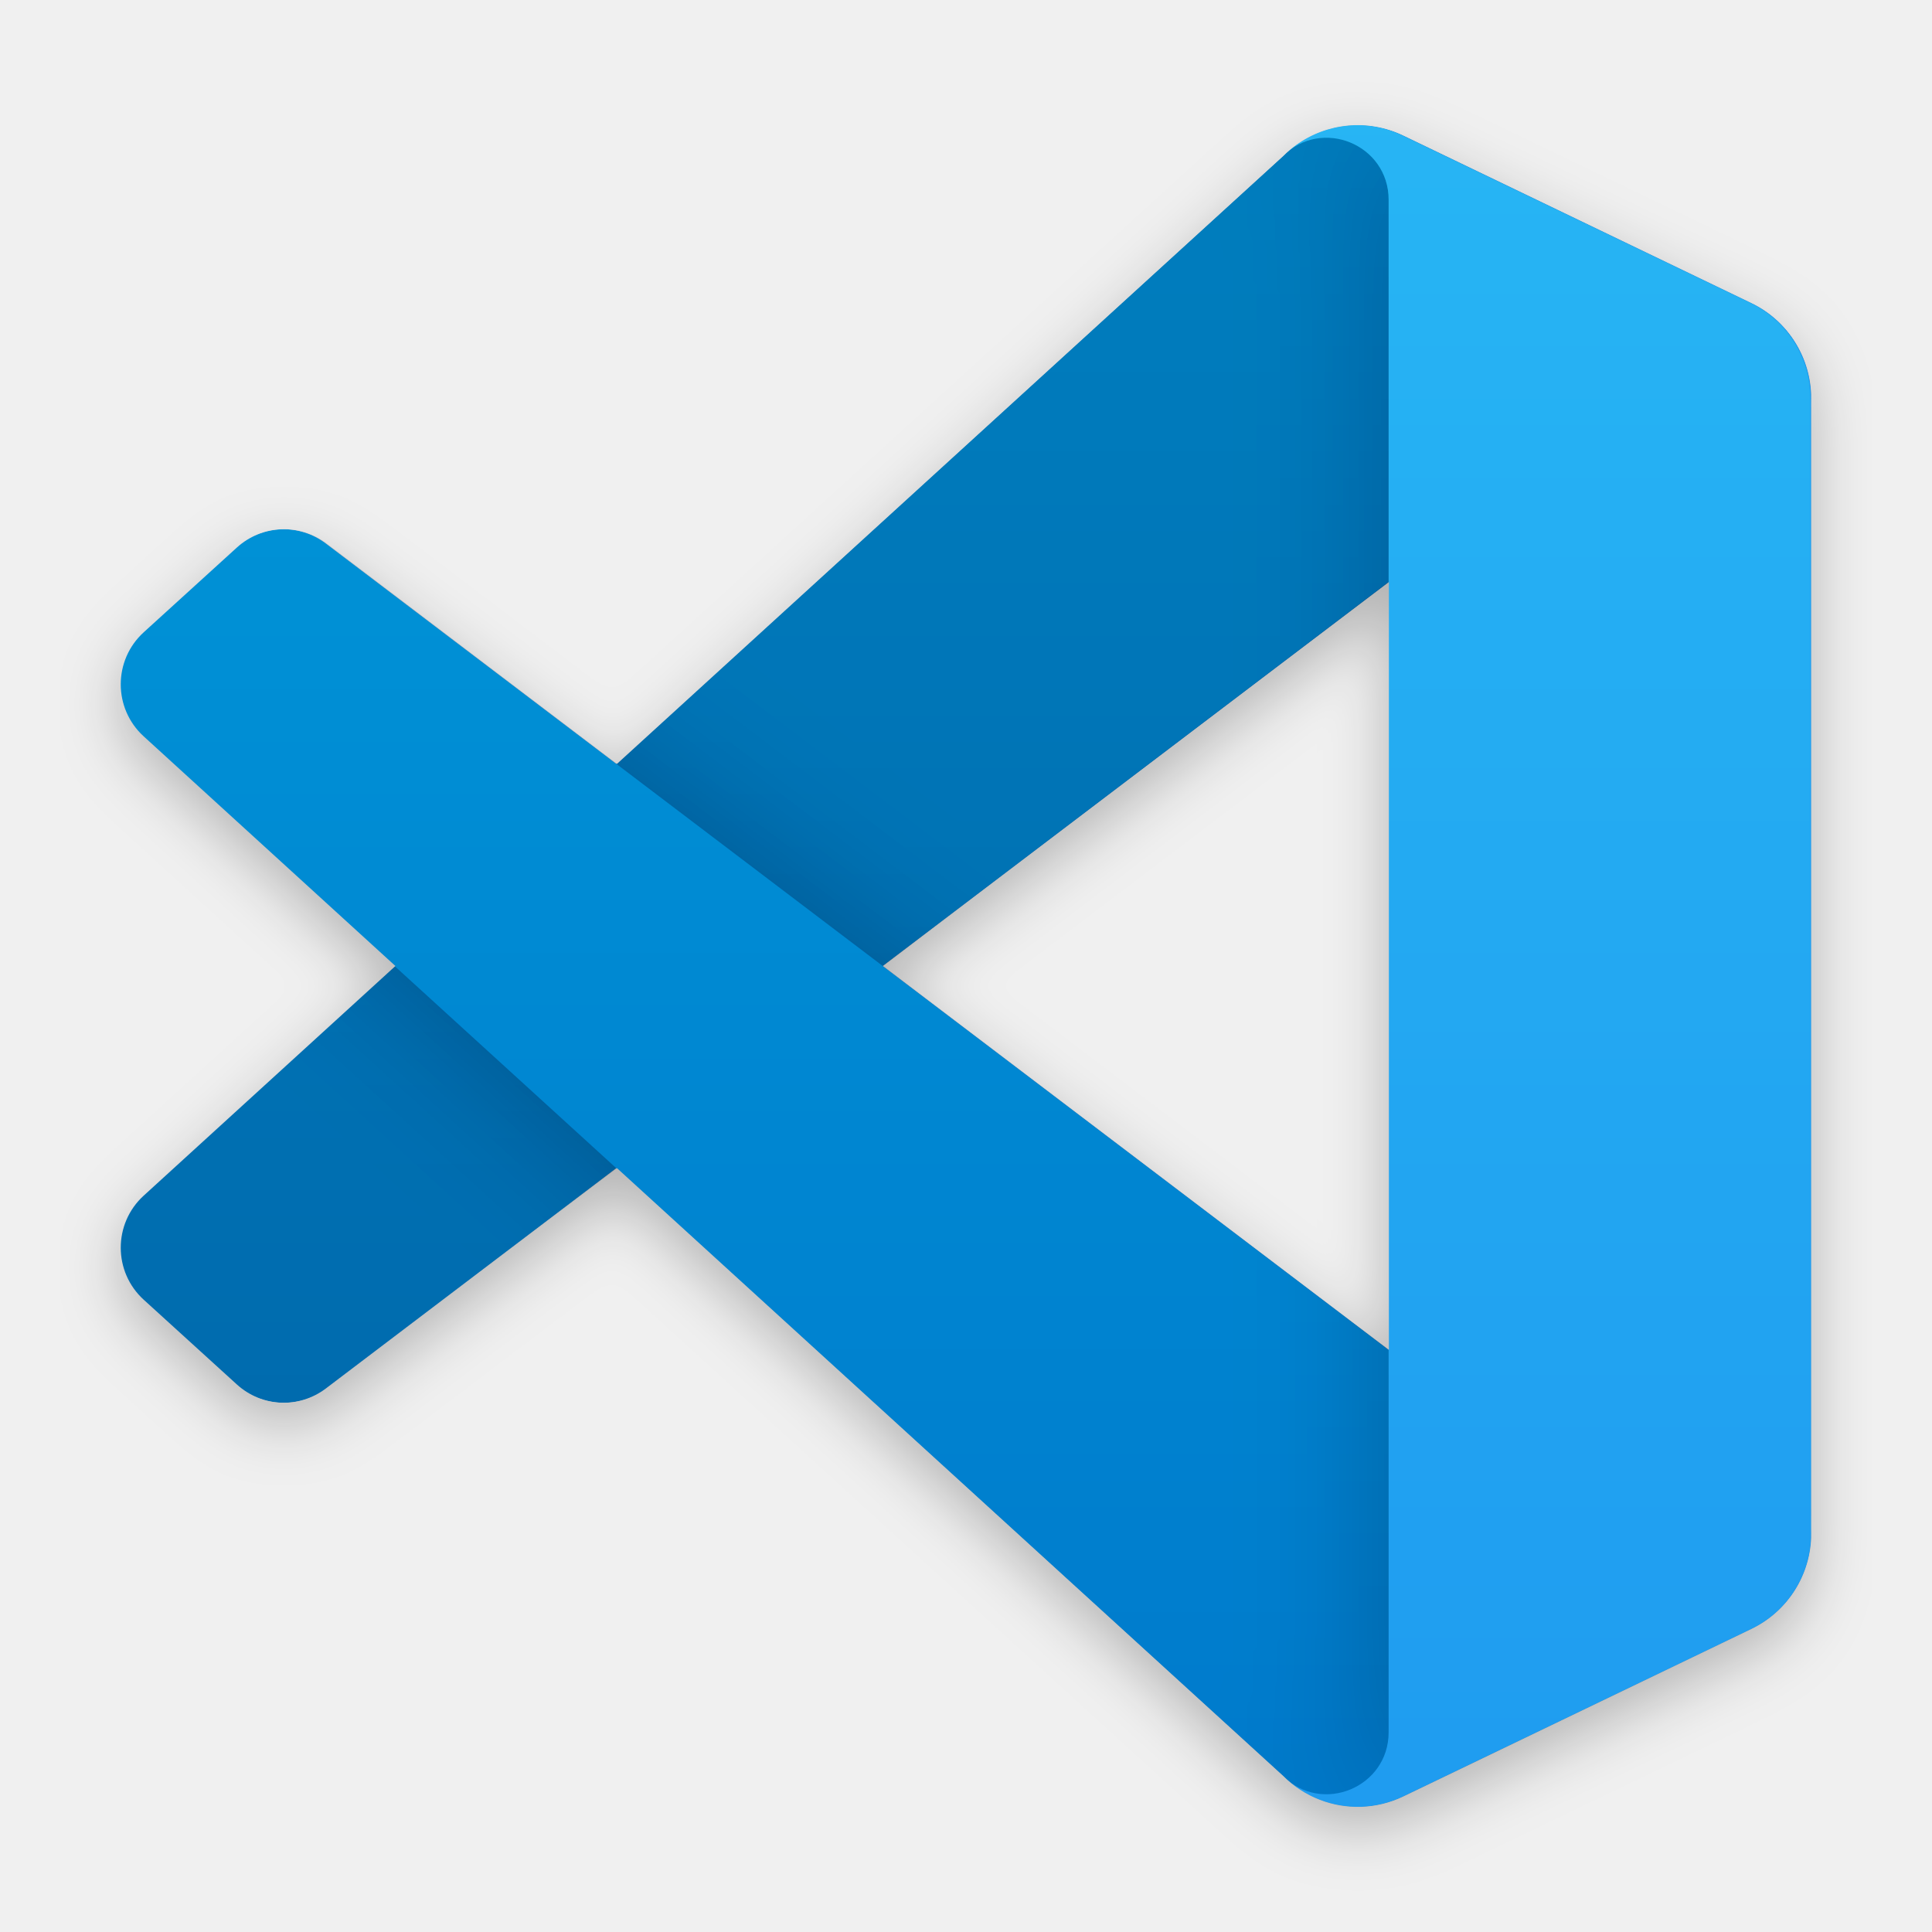
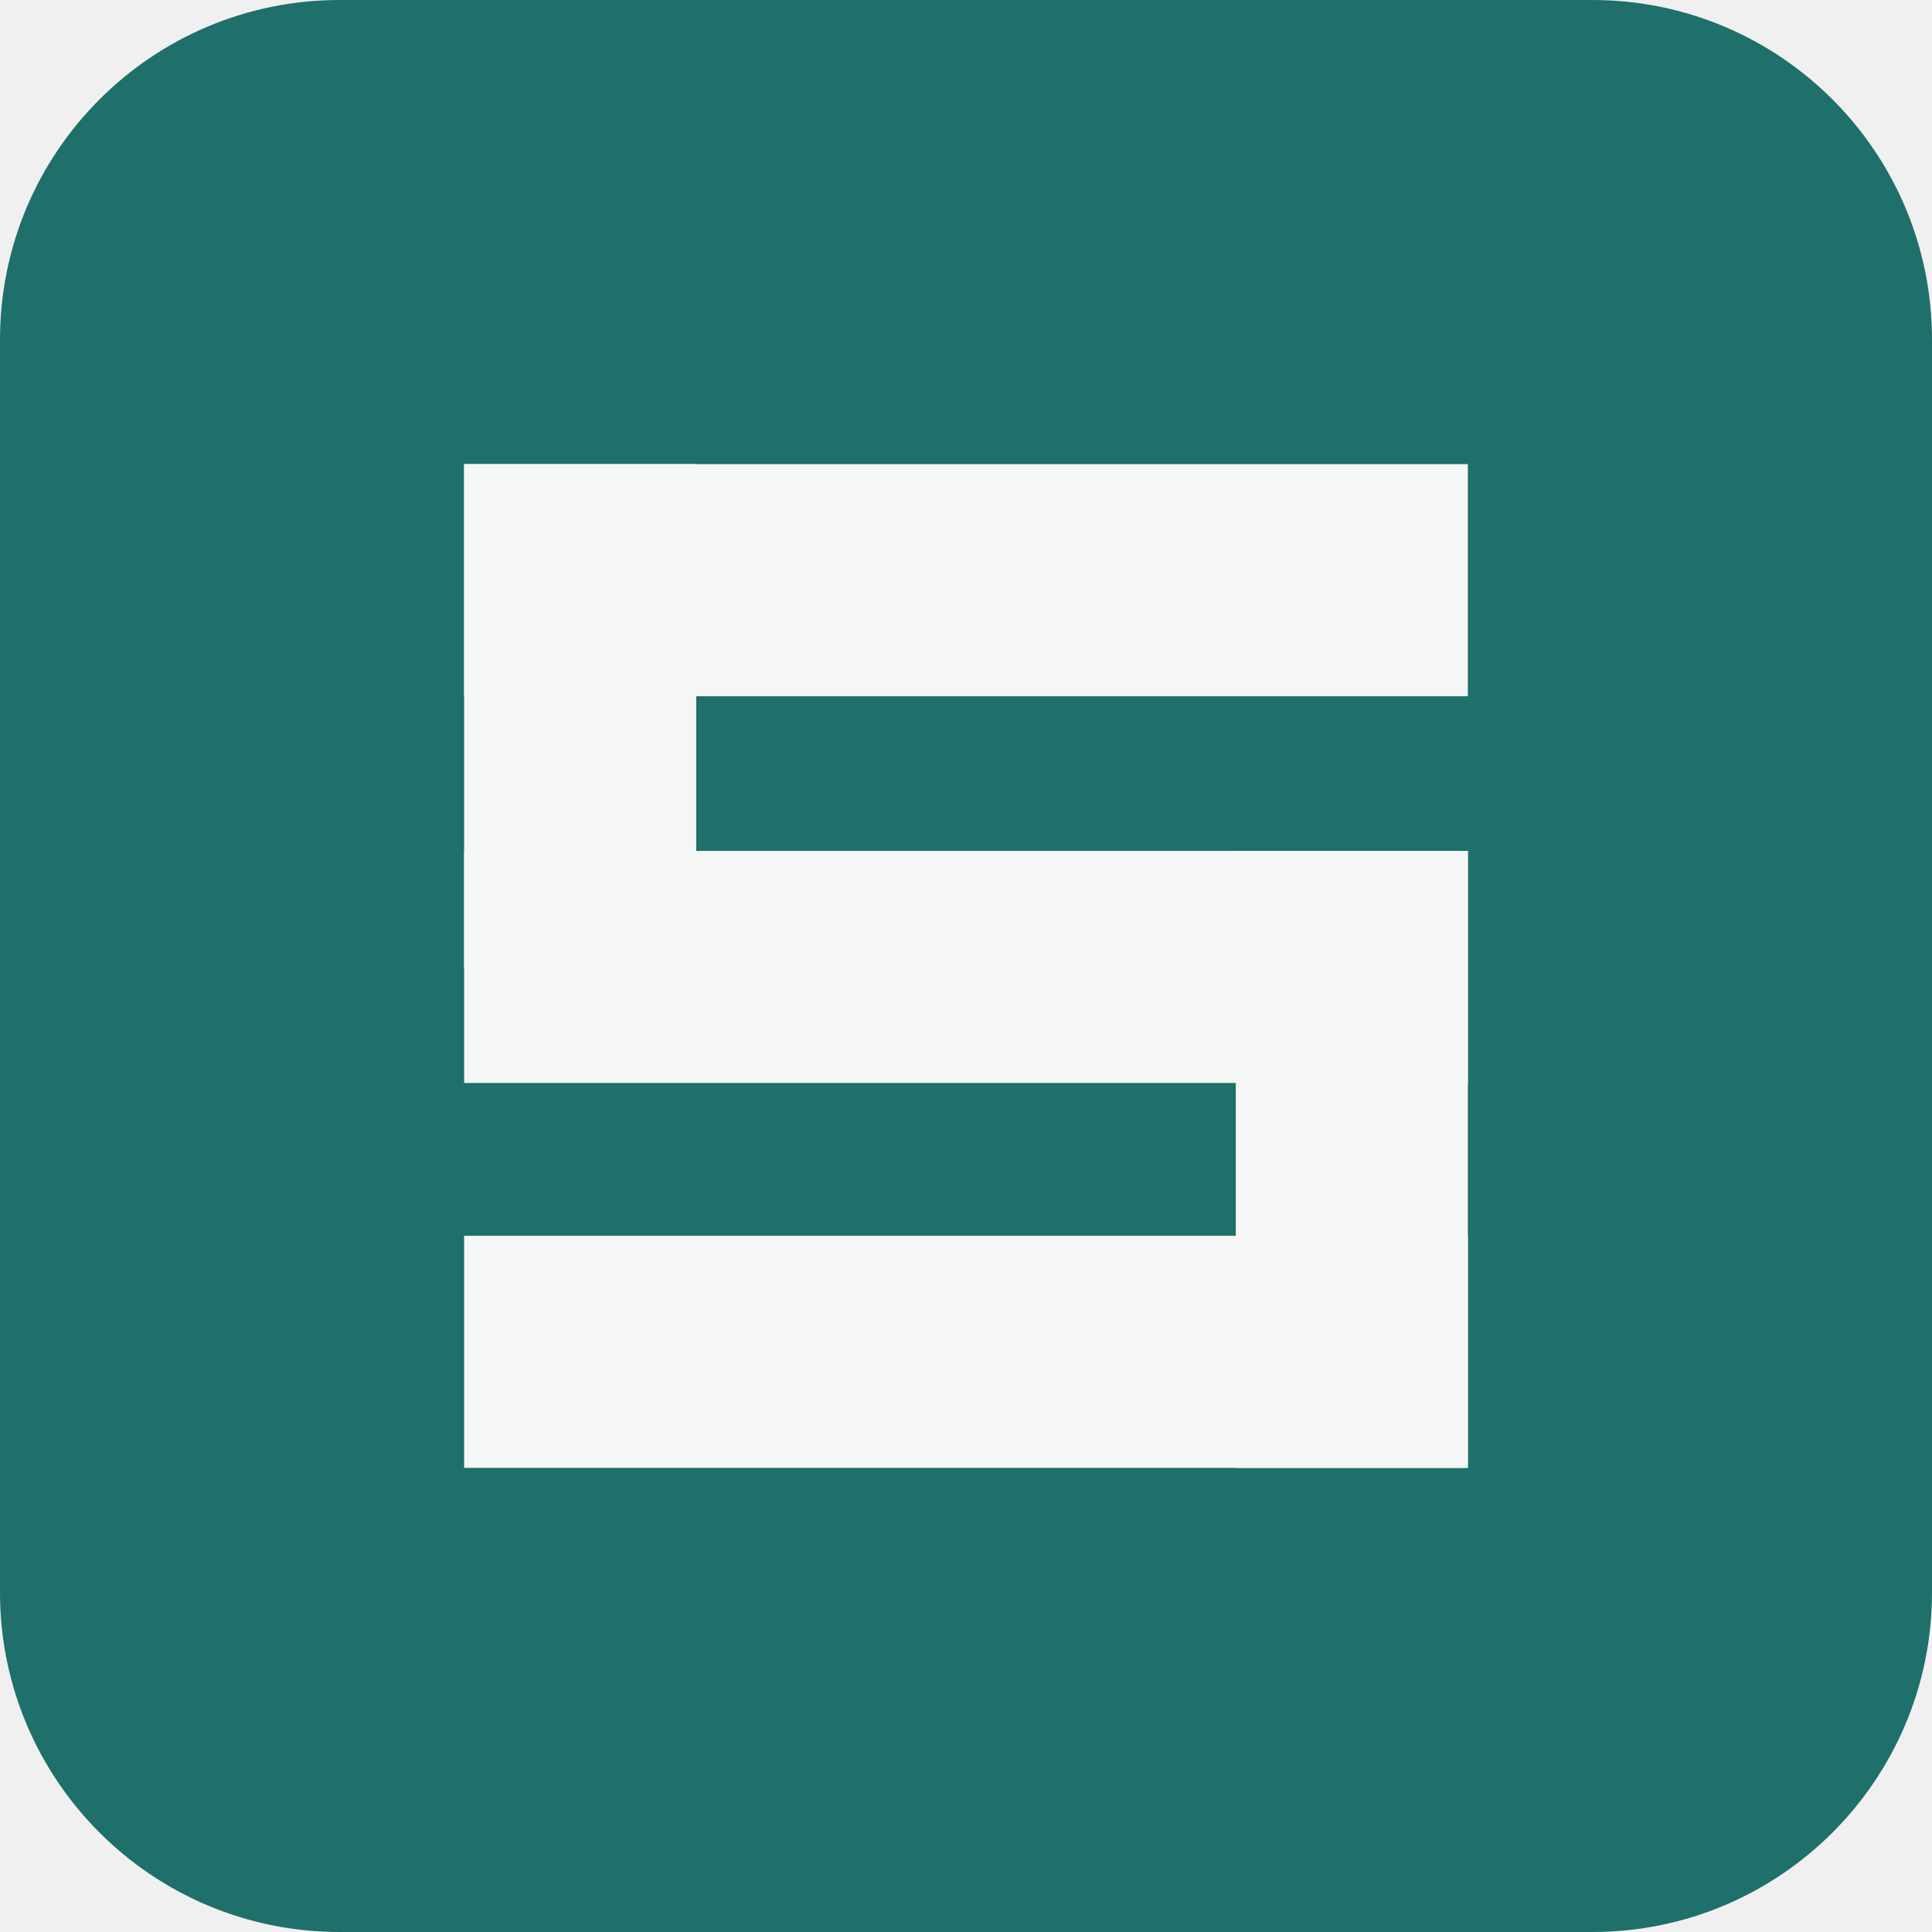
- <svg xmlns="http://www.w3.org/2000/svg" width="96" height="96" viewBox="0 0 96 96" fill="none">
-   <g filter="url(#filter0_d_1844_64)">
-     <mask id="mask0_1844_64" style="mask-type:alpha" maskUnits="userSpaceOnUse" x="6" y="6" width="84" height="84">
-       <path fill-rule="evenodd" clip-rule="evenodd" d="M65.566 89.426C66.889 89.942 68.398 89.909 69.733 89.266L87.027 80.945C88.844 80.07 90 78.231 90 76.213V19.787C90 17.77 88.844 15.93 87.027 15.056L69.733 6.734C67.98 5.891 65.93 6.097 64.391 7.215C64.172 7.375 63.962 7.554 63.766 7.75L30.658 37.955L16.237 27.008C14.895 25.989 13.017 26.073 11.77 27.207L7.145 31.414C5.62 32.801 5.618 35.201 7.141 36.59L19.648 48L7.141 59.41C5.618 60.8 5.62 63.199 7.145 64.586L11.77 68.793C13.017 69.928 14.895 70.011 16.237 68.992L30.658 58.045L63.766 88.25C64.29 88.774 64.905 89.169 65.566 89.426ZM69.013 28.931L43.892 48L69.013 67.069V28.931Z" fill="white" />
-     </mask>
-     <g mask="url(#mask0_1844_64)">
-       <path d="M87.028 15.069L69.72 6.735C67.716 5.771 65.322 6.178 63.75 7.75L7.091 59.41C5.567 60.799 5.569 63.199 7.095 64.586L11.723 68.793C12.97 69.927 14.849 70.011 16.192 68.992L84.423 17.231C86.712 15.494 90 17.127 90 20V19.799C90 17.782 88.845 15.944 87.028 15.069Z" fill="#0065A9" />
-       <g filter="url(#filter1_d_1844_64)">
-         <path d="M87.028 80.931L69.72 89.265C67.716 90.229 65.322 89.822 63.75 88.25L7.091 36.59C5.567 35.201 5.569 32.801 7.095 31.414L11.723 27.207C12.97 26.073 14.849 25.989 16.192 27.008L84.423 78.769C86.712 80.506 90 78.873 90 76V76.201C90 78.218 88.845 80.056 87.028 80.931Z" fill="#007ACC" />
-       </g>
-       <g filter="url(#filter2_d_1844_64)">
-         <path d="M69.721 89.266C67.717 90.23 65.322 89.822 63.75 88.25C65.687 90.187 69 88.815 69 86.075V9.925C69 7.185 65.687 5.813 63.75 7.75C65.322 6.178 67.717 5.77 69.721 6.734L87.025 15.056C88.844 15.93 90 17.769 90 19.787V76.213C90 78.231 88.844 80.07 87.025 80.945L69.721 89.266Z" fill="#1F9CF0" />
-       </g>
-       <g opacity="0.25" style="mix-blend-mode:overlay">
-         <path fill-rule="evenodd" clip-rule="evenodd" d="M65.515 89.426C66.838 89.942 68.347 89.909 69.682 89.266L86.976 80.945C88.793 80.07 89.949 78.231 89.949 76.213V19.787C89.949 17.769 88.793 15.93 86.976 15.056L69.682 6.734C67.929 5.891 65.878 6.097 64.34 7.215C64.121 7.375 63.911 7.553 63.715 7.75L30.607 37.955L16.186 27.008C14.844 25.989 12.966 26.073 11.719 27.207L7.094 31.414C5.569 32.801 5.567 35.201 7.09 36.59L19.596 48L7.09 59.41C5.567 60.799 5.569 63.199 7.094 64.586L11.719 68.793C12.966 69.927 14.844 70.011 16.186 68.992L30.607 58.045L63.715 88.25C64.239 88.774 64.854 89.169 65.515 89.426ZM68.962 28.931L43.841 48L68.962 67.069V28.931Z" fill="url(#paint0_linear_1844_64)" />
-       </g>
-     </g>
+ <svg xmlns="http://www.w3.org/2000/svg" viewBox="0 0 1024 1024">
+   <rect width="1024" height="1024" rx="180" fill="#1F6F6A" />
+   <g fill="#F4F7F6">
+     <rect x="246" y="246" width="532" height="123" />
+     <rect x="246" y="246" width="123" height="267" />
+     <rect x="246" y="451" width="532" height="123" />
+     <rect x="655" y="451" width="123" height="327" />
+     <rect x="246" y="655" width="532" height="123" />
  </g>
-   <defs>
-     <filter id="filter0_d_1844_64" x="3" y="4" width="90" height="90" filterUnits="userSpaceOnUse" color-interpolation-filters="sRGB">
-       <feFlood flood-opacity="0" result="BackgroundImageFix" />
-       <feColorMatrix in="SourceAlpha" type="matrix" values="0 0 0 0 0 0 0 0 0 0 0 0 0 0 0 0 0 0 127 0" result="hardAlpha" />
-       <feOffset dy="1" />
-       <feGaussianBlur stdDeviation="1.5" />
-       <feColorMatrix type="matrix" values="0 0 0 0 0 0 0 0 0 0 0 0 0 0 0 0 0 0 0.25 0" />
-       <feBlend mode="normal" in2="BackgroundImageFix" result="effect1_dropShadow_1844_64" />
-       <feBlend mode="normal" in="SourceGraphic" in2="effect1_dropShadow_1844_64" result="shape" />
-     </filter>
-     <filter id="filter1_d_1844_64" x="-1.051" y="19.296" width="98.051" height="77.486" filterUnits="userSpaceOnUse" color-interpolation-filters="sRGB">
-       <feFlood flood-opacity="0" result="BackgroundImageFix" />
-       <feColorMatrix in="SourceAlpha" type="matrix" values="0 0 0 0 0 0 0 0 0 0 0 0 0 0 0 0 0 0 127 0" result="hardAlpha" />
-       <feOffset />
-       <feGaussianBlur stdDeviation="3.5" />
-       <feColorMatrix type="matrix" values="0 0 0 0 0 0 0 0 0 0 0 0 0 0 0 0 0 0 0.25 0" />
-       <feBlend mode="overlay" in2="BackgroundImageFix" result="effect1_dropShadow_1844_64" />
-       <feBlend mode="normal" in="SourceGraphic" in2="effect1_dropShadow_1844_64" result="shape" />
-     </filter>
-     <filter id="filter2_d_1844_64" x="56.75" y="-0.783" width="40.25" height="97.567" filterUnits="userSpaceOnUse" color-interpolation-filters="sRGB">
-       <feFlood flood-opacity="0" result="BackgroundImageFix" />
-       <feColorMatrix in="SourceAlpha" type="matrix" values="0 0 0 0 0 0 0 0 0 0 0 0 0 0 0 0 0 0 127 0" result="hardAlpha" />
-       <feOffset />
-       <feGaussianBlur stdDeviation="3.5" />
-       <feColorMatrix type="matrix" values="0 0 0 0 0 0 0 0 0 0 0 0 0 0 0 0 0 0 0.25 0" />
-       <feBlend mode="overlay" in2="BackgroundImageFix" result="effect1_dropShadow_1844_64" />
-       <feBlend mode="normal" in="SourceGraphic" in2="effect1_dropShadow_1844_64" result="shape" />
-     </filter>
-     <linearGradient id="paint0_linear_1844_64" x1="47.949" y1="6.217" x2="47.949" y2="89.784" gradientUnits="userSpaceOnUse">
-       <stop stop-color="white" />
-       <stop offset="1" stop-color="white" stop-opacity="0" />
-     </linearGradient>
-   </defs>
</svg>
